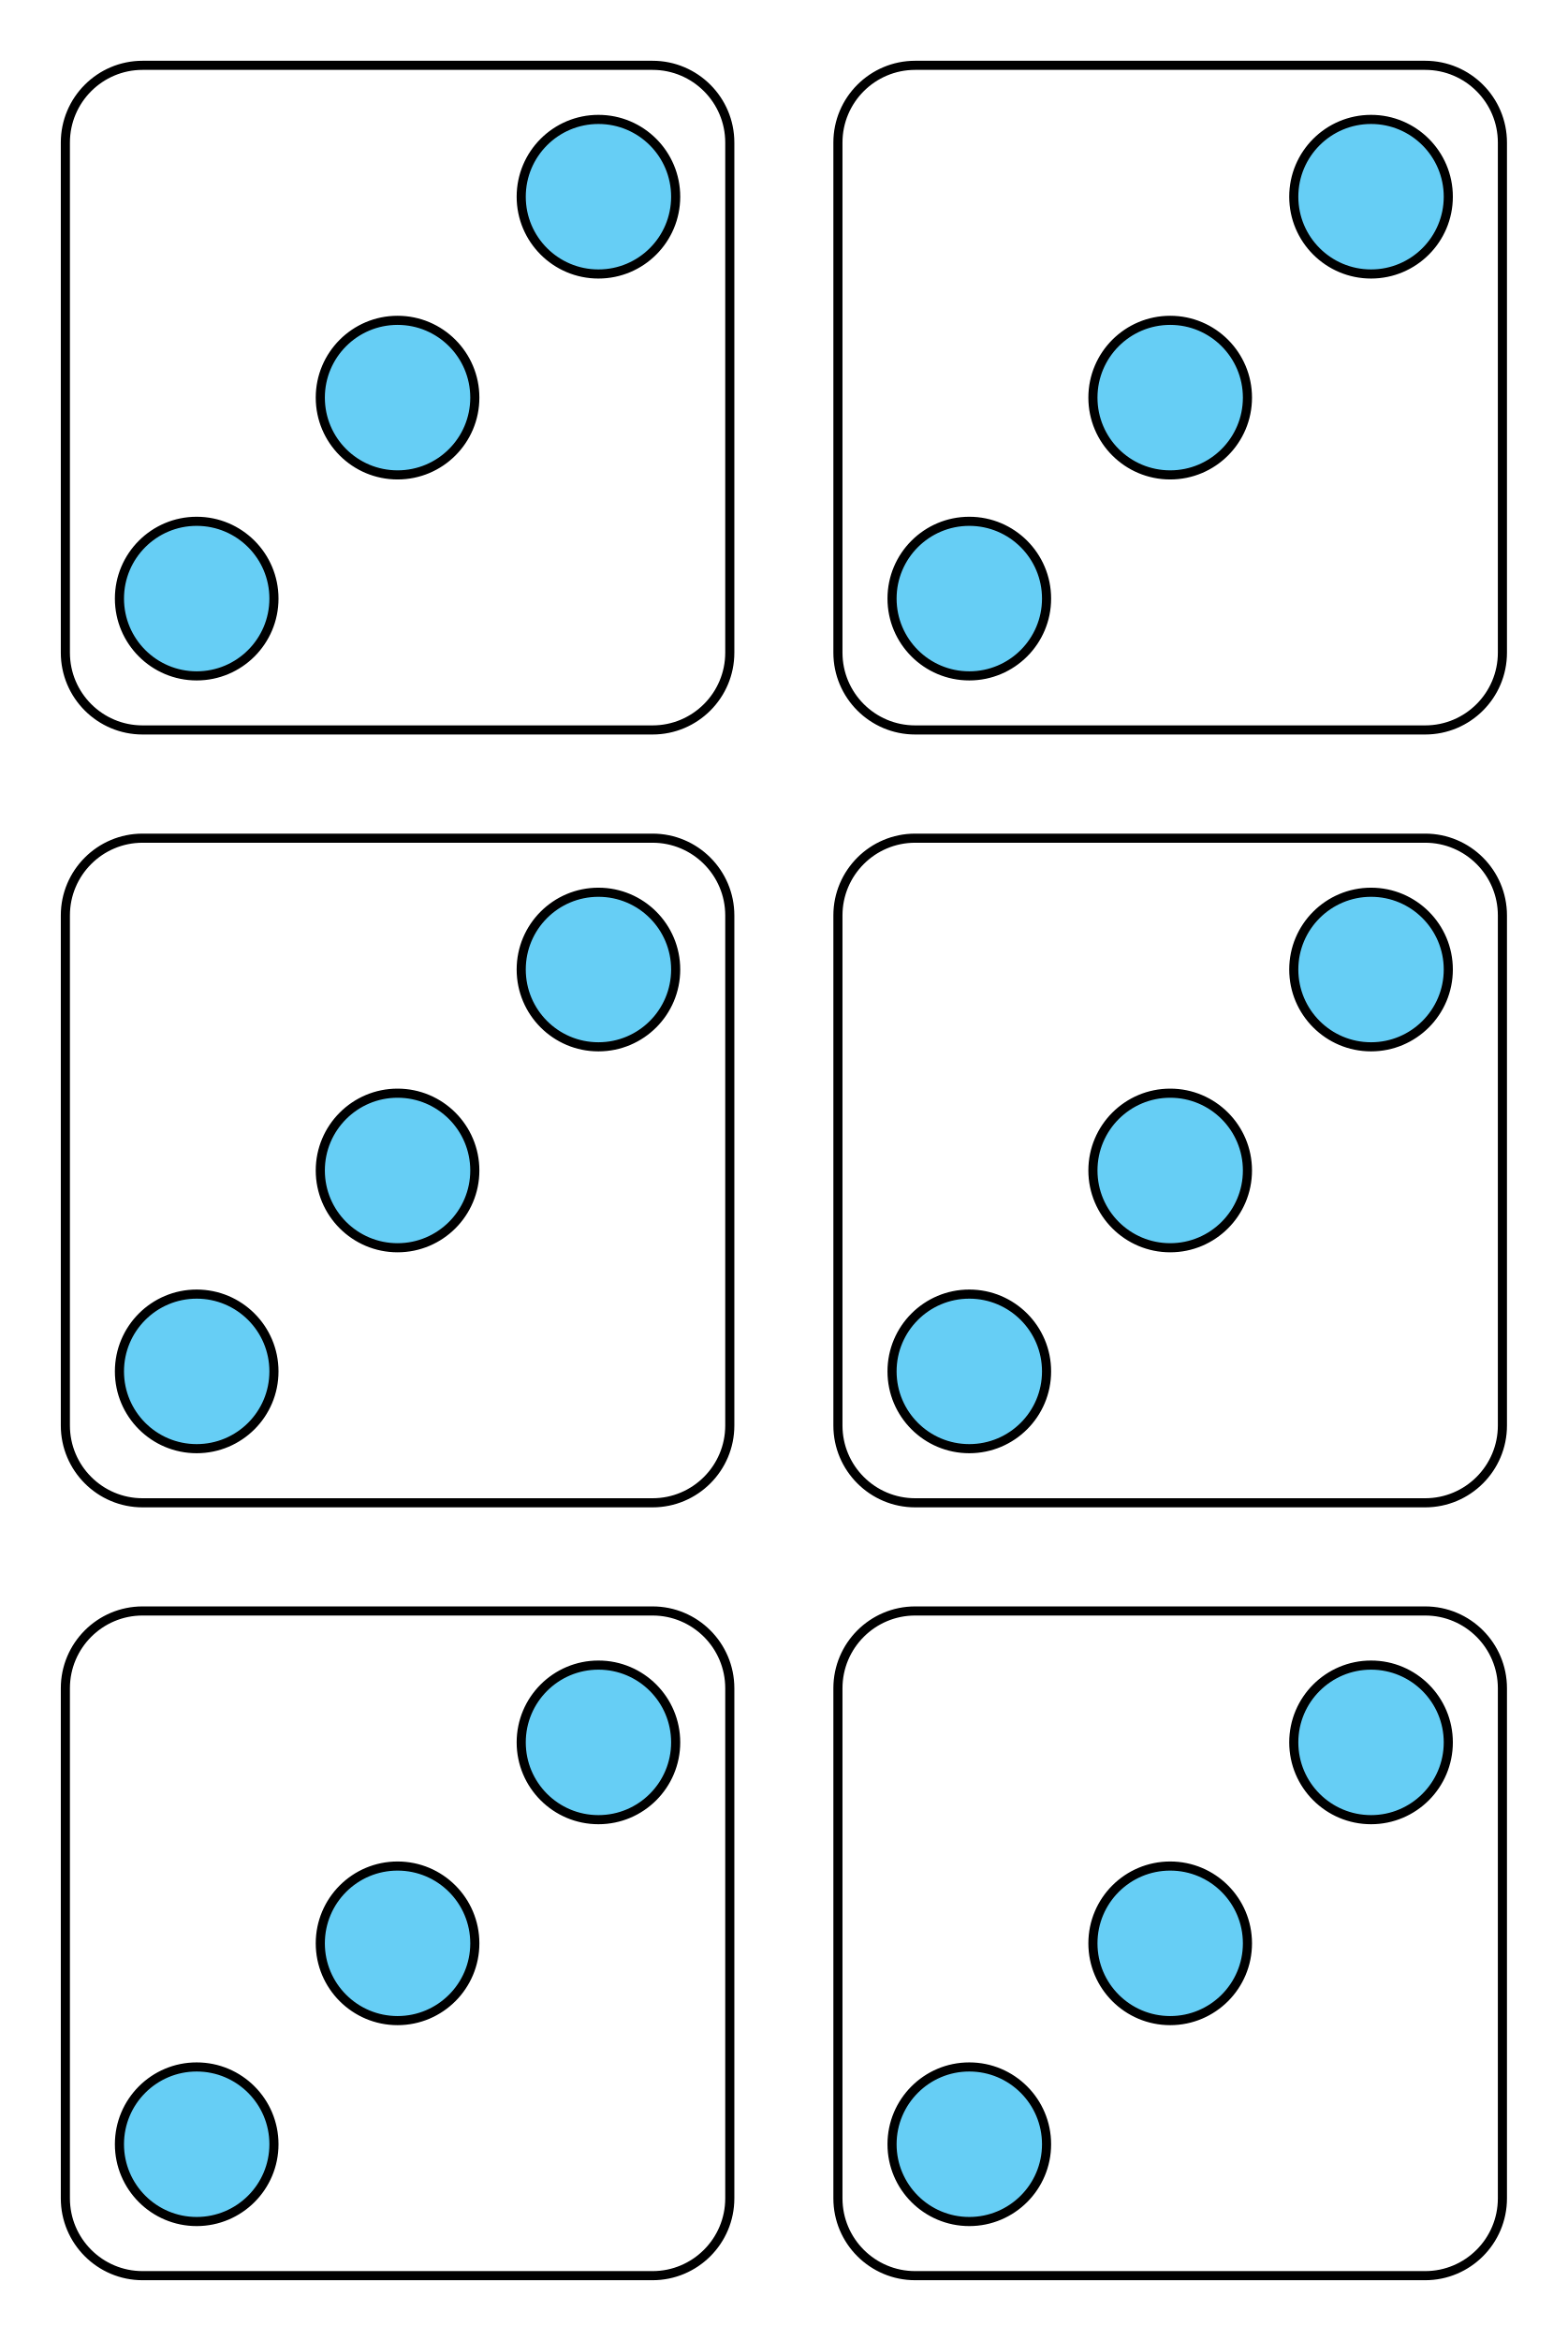
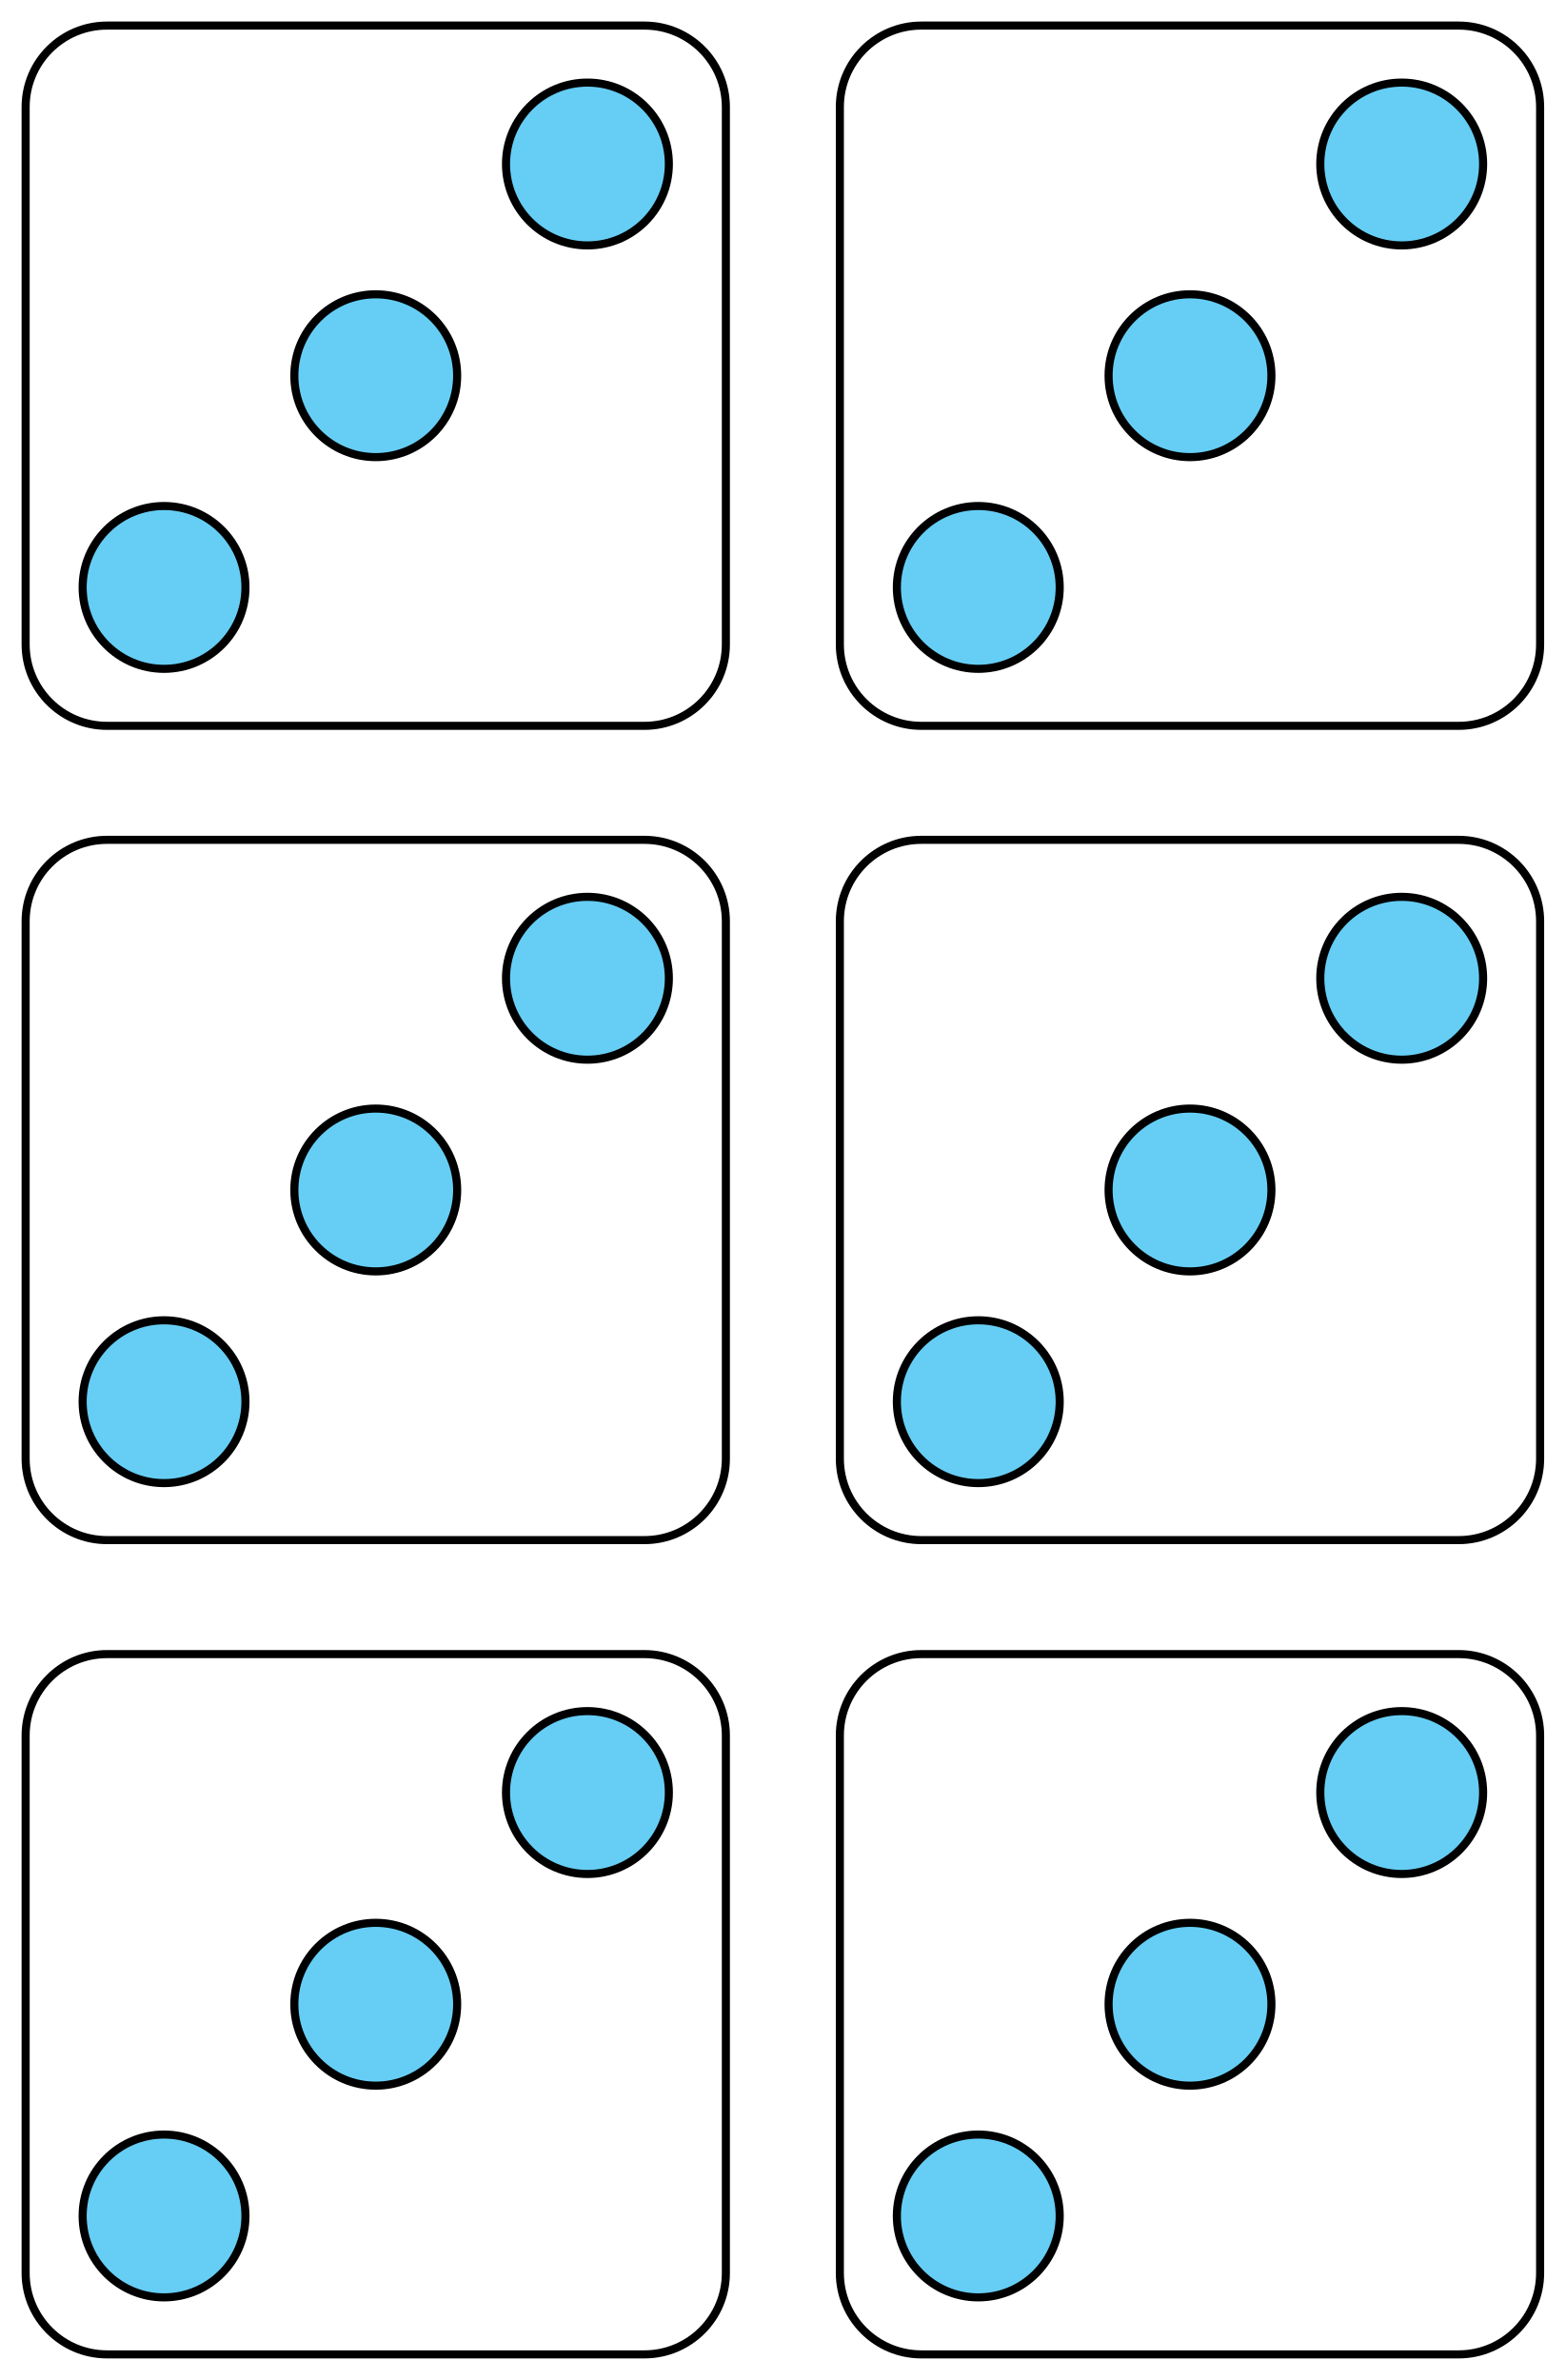
- <svg xmlns="http://www.w3.org/2000/svg" width="192.722" height="287.698" viewBox="0 0 192.722 287.698">
-   <path fill-rule="nonzero" fill="rgb(40%, 80.784%, 96.078%)" fill-opacity="1" stroke-width="0.747" stroke-linecap="butt" stroke-linejoin="round" stroke="rgb(0%, 0%, 0%)" stroke-opacity="1" stroke-miterlimit="10" d="M -10.131 -16.463 C -10.131 -12.965 -12.965 -10.129 -16.465 -10.129 C -19.96 -10.129 -22.793 -12.965 -22.793 -16.463 C -22.793 -19.957 -19.96 -22.793 -16.465 -22.793 C -12.965 -22.793 -10.131 -19.957 -10.131 -16.463 Z M -10.131 -16.463 " transform="matrix(1.5, 0, 0, -1.5, 48.873, 238.8255)" />
-   <path fill-rule="nonzero" fill="rgb(40%, 80.784%, 96.078%)" fill-opacity="1" stroke-width="0.747" stroke-linecap="butt" stroke-linejoin="round" stroke="rgb(0%, 0%, 0%)" stroke-opacity="1" stroke-miterlimit="10" d="M 6.332 -0.002 C 6.332 3.498 3.496 6.332 0.001 6.332 C -3.496 6.332 -6.332 3.498 -6.332 -0.002 C -6.332 -3.497 -3.496 -6.332 0.001 -6.332 C 3.496 -6.332 6.332 -3.497 6.332 -0.002 Z M 6.332 -0.002 " transform="matrix(1.5, 0, 0, -1.5, 48.873, 238.8255)" />
-   <path fill-rule="nonzero" fill="rgb(40%, 80.784%, 96.078%)" fill-opacity="1" stroke-width="0.747" stroke-linecap="butt" stroke-linejoin="round" stroke="rgb(0%, 0%, 0%)" stroke-opacity="1" stroke-miterlimit="10" d="M 22.793 16.464 C 22.793 19.959 19.962 22.795 16.462 22.795 C 12.965 22.795 10.134 19.959 10.134 16.464 C 10.134 12.967 12.965 10.131 16.462 10.131 C 19.962 10.131 22.793 12.967 22.793 16.464 Z M 22.793 16.464 " transform="matrix(1.5, 0, 0, -1.5, 48.873, 238.8255)" />
-   <path fill="none" stroke-width="0.747" stroke-linecap="butt" stroke-linejoin="round" stroke="rgb(0%, 0%, 0%)" stroke-opacity="1" stroke-miterlimit="10" d="M 20.895 27.23 L -20.895 27.23 C -24.389 27.23 -27.225 24.394 -27.225 20.897 L -27.225 -20.895 C -27.225 -24.392 -24.389 -27.228 -20.895 -27.228 L 20.895 -27.228 C 24.392 -27.228 27.228 -24.392 27.228 -20.895 L 27.228 20.897 C 27.228 24.394 24.392 27.23 20.895 27.23 Z M 20.895 27.23 " transform="matrix(1.5, 0, 0, -1.5, 48.873, 238.8255)" />
-   <path fill-rule="nonzero" fill="rgb(40%, 80.784%, 96.078%)" fill-opacity="1" stroke-width="0.747" stroke-linecap="butt" stroke-linejoin="round" stroke="rgb(0%, 0%, 0%)" stroke-opacity="1" stroke-miterlimit="10" d="M 53.189 -16.463 C 53.189 -12.965 50.353 -10.129 46.855 -10.129 C 43.361 -10.129 40.525 -12.965 40.525 -16.463 C 40.525 -19.957 43.361 -22.793 46.855 -22.793 C 50.353 -22.793 53.189 -19.957 53.189 -16.463 Z M 53.189 -16.463 " transform="matrix(1.5, 0, 0, -1.5, 48.873, 238.8255)" />
-   <path fill-rule="nonzero" fill="rgb(40%, 80.784%, 96.078%)" fill-opacity="1" stroke-width="0.747" stroke-linecap="butt" stroke-linejoin="round" stroke="rgb(0%, 0%, 0%)" stroke-opacity="1" stroke-miterlimit="10" d="M 69.652 -0.002 C 69.652 3.498 66.816 6.332 63.322 6.332 C 59.822 6.332 56.988 3.498 56.988 -0.002 C 56.988 -3.497 59.822 -6.332 63.322 -6.332 C 66.816 -6.332 69.652 -3.497 69.652 -0.002 Z M 69.652 -0.002 " transform="matrix(1.5, 0, 0, -1.5, 48.873, 238.8255)" />
-   <path fill-rule="nonzero" fill="rgb(40%, 80.784%, 96.078%)" fill-opacity="1" stroke-width="0.747" stroke-linecap="butt" stroke-linejoin="round" stroke="rgb(0%, 0%, 0%)" stroke-opacity="1" stroke-miterlimit="10" d="M 86.113 16.464 C 86.113 19.959 83.277 22.795 79.783 22.795 C 76.285 22.795 73.449 19.959 73.449 16.464 C 73.449 12.967 76.285 10.131 79.783 10.131 C 83.277 10.131 86.113 12.967 86.113 16.464 Z M 86.113 16.464 " transform="matrix(1.5, 0, 0, -1.5, 48.873, 238.8255)" />
-   <path fill="none" stroke-width="0.747" stroke-linecap="butt" stroke-linejoin="round" stroke="rgb(0%, 0%, 0%)" stroke-opacity="1" stroke-miterlimit="10" d="M 84.215 27.23 L 42.423 27.23 C 38.926 27.23 36.09 24.394 36.09 20.897 L 36.09 -20.895 C 36.09 -24.392 38.926 -27.228 42.423 -27.228 L 84.215 -27.228 C 87.712 -27.228 90.548 -24.392 90.548 -20.895 L 90.548 20.897 C 90.548 24.394 87.712 27.23 84.215 27.23 Z M 84.215 27.23 " transform="matrix(1.5, 0, 0, -1.5, 48.873, 238.8255)" />
-   <path fill-rule="nonzero" fill="rgb(40%, 80.784%, 96.078%)" fill-opacity="1" stroke-width="0.747" stroke-linecap="butt" stroke-linejoin="round" stroke="rgb(0%, 0%, 0%)" stroke-opacity="1" stroke-miterlimit="10" d="M -10.131 46.858 C -10.131 50.355 -12.965 53.191 -16.465 53.191 C -19.96 53.191 -22.793 50.355 -22.793 46.858 C -22.793 43.358 -19.96 40.527 -16.465 40.527 C -12.965 40.527 -10.131 43.358 -10.131 46.858 Z M -10.131 46.858 " transform="matrix(1.5, 0, 0, -1.5, 48.873, 238.8255)" />
-   <path fill-rule="nonzero" fill="rgb(40%, 80.784%, 96.078%)" fill-opacity="1" stroke-width="0.747" stroke-linecap="butt" stroke-linejoin="round" stroke="rgb(0%, 0%, 0%)" stroke-opacity="1" stroke-miterlimit="10" d="M 6.332 63.319 C 6.332 66.816 3.496 69.652 0.001 69.652 C -3.496 69.652 -6.332 66.816 -6.332 63.319 C -6.332 59.824 -3.496 56.988 0.001 56.988 C 3.496 56.988 6.332 59.824 6.332 63.319 Z M 6.332 63.319 " transform="matrix(1.5, 0, 0, -1.5, 48.873, 238.8255)" />
-   <path fill-rule="nonzero" fill="rgb(40%, 80.784%, 96.078%)" fill-opacity="1" stroke-width="0.747" stroke-linecap="butt" stroke-linejoin="round" stroke="rgb(0%, 0%, 0%)" stroke-opacity="1" stroke-miterlimit="10" d="M 22.793 79.785 C 22.793 83.279 19.962 86.115 16.462 86.115 C 12.965 86.115 10.134 83.279 10.134 79.785 C 10.134 76.285 12.965 73.451 16.462 73.451 C 19.962 73.451 22.793 76.285 22.793 79.785 Z M 22.793 79.785 " transform="matrix(1.5, 0, 0, -1.5, 48.873, 238.8255)" />
-   <path fill="none" stroke-width="0.747" stroke-linecap="butt" stroke-linejoin="round" stroke="rgb(0%, 0%, 0%)" stroke-opacity="1" stroke-miterlimit="10" d="M 20.895 90.545 L -20.895 90.545 C -24.389 90.545 -27.225 87.709 -27.225 84.214 L -27.225 42.425 C -27.225 38.928 -24.389 36.092 -20.895 36.092 L 20.895 36.092 C 24.392 36.092 27.228 38.928 27.228 42.425 L 27.228 84.214 C 27.228 87.709 24.392 90.545 20.895 90.545 Z M 20.895 90.545 " transform="matrix(1.5, 0, 0, -1.5, 48.873, 238.8255)" />
-   <path fill-rule="nonzero" fill="rgb(40%, 80.784%, 96.078%)" fill-opacity="1" stroke-width="0.747" stroke-linecap="butt" stroke-linejoin="round" stroke="rgb(0%, 0%, 0%)" stroke-opacity="1" stroke-miterlimit="10" d="M 53.189 46.858 C 53.189 50.355 50.353 53.191 46.855 53.191 C 43.361 53.191 40.525 50.355 40.525 46.858 C 40.525 43.358 43.361 40.527 46.855 40.527 C 50.353 40.527 53.189 43.358 53.189 46.858 Z M 53.189 46.858 " transform="matrix(1.5, 0, 0, -1.5, 48.873, 238.8255)" />
-   <path fill-rule="nonzero" fill="rgb(40%, 80.784%, 96.078%)" fill-opacity="1" stroke-width="0.747" stroke-linecap="butt" stroke-linejoin="round" stroke="rgb(0%, 0%, 0%)" stroke-opacity="1" stroke-miterlimit="10" d="M 69.652 63.319 C 69.652 66.816 66.816 69.652 63.322 69.652 C 59.822 69.652 56.988 66.816 56.988 63.319 C 56.988 59.824 59.822 56.988 63.322 56.988 C 66.816 56.988 69.652 59.824 69.652 63.319 Z M 69.652 63.319 " transform="matrix(1.5, 0, 0, -1.5, 48.873, 238.8255)" />
-   <path fill-rule="nonzero" fill="rgb(40%, 80.784%, 96.078%)" fill-opacity="1" stroke-width="0.747" stroke-linecap="butt" stroke-linejoin="round" stroke="rgb(0%, 0%, 0%)" stroke-opacity="1" stroke-miterlimit="10" d="M 86.113 79.785 C 86.113 83.279 83.277 86.115 79.783 86.115 C 76.285 86.115 73.449 83.279 73.449 79.785 C 73.449 76.285 76.285 73.451 79.783 73.451 C 83.277 73.451 86.113 76.285 86.113 79.785 Z M 86.113 79.785 " transform="matrix(1.5, 0, 0, -1.5, 48.873, 238.8255)" />
-   <path fill="none" stroke-width="0.747" stroke-linecap="butt" stroke-linejoin="round" stroke="rgb(0%, 0%, 0%)" stroke-opacity="1" stroke-miterlimit="10" d="M 84.215 90.545 L 42.423 90.545 C 38.926 90.545 36.09 87.709 36.09 84.214 L 36.09 42.425 C 36.09 38.928 38.926 36.092 42.423 36.092 L 84.215 36.092 C 87.712 36.092 90.548 38.928 90.548 42.425 L 90.548 84.214 C 90.548 87.709 87.712 90.545 84.215 90.545 Z M 84.215 90.545 " transform="matrix(1.5, 0, 0, -1.5, 48.873, 238.8255)" />
-   <path fill-rule="nonzero" fill="rgb(40%, 80.784%, 96.078%)" fill-opacity="1" stroke-width="0.747" stroke-linecap="butt" stroke-linejoin="round" stroke="rgb(0%, 0%, 0%)" stroke-opacity="1" stroke-miterlimit="10" d="M -10.131 110.175 C -10.131 113.67 -12.965 116.506 -16.465 116.506 C -19.96 116.506 -22.793 113.67 -22.793 110.175 C -22.793 106.678 -19.96 103.842 -16.465 103.842 C -12.965 103.842 -10.131 106.678 -10.131 110.175 Z M -10.131 110.175 " transform="matrix(1.5, 0, 0, -1.5, 48.873, 238.8255)" />
-   <path fill-rule="nonzero" fill="rgb(40%, 80.784%, 96.078%)" fill-opacity="1" stroke-width="0.747" stroke-linecap="butt" stroke-linejoin="round" stroke="rgb(0%, 0%, 0%)" stroke-opacity="1" stroke-miterlimit="10" d="M 6.332 126.639 C 6.332 130.136 3.496 132.972 0.001 132.972 C -3.496 132.972 -6.332 130.136 -6.332 126.639 C -6.332 123.139 -3.496 120.308 0.001 120.308 C 3.496 120.308 6.332 123.139 6.332 126.639 Z M 6.332 126.639 " transform="matrix(1.5, 0, 0, -1.5, 48.873, 238.8255)" />
-   <path fill-rule="nonzero" fill="rgb(40%, 80.784%, 96.078%)" fill-opacity="1" stroke-width="0.747" stroke-linecap="butt" stroke-linejoin="round" stroke="rgb(0%, 0%, 0%)" stroke-opacity="1" stroke-miterlimit="10" d="M 22.793 143.1 C 22.793 146.597 19.962 149.433 16.462 149.433 C 12.965 149.433 10.134 146.597 10.134 143.1 C 10.134 139.605 12.965 136.769 16.462 136.769 C 19.962 136.769 22.793 139.605 22.793 143.1 Z M 22.793 143.1 " transform="matrix(1.5, 0, 0, -1.5, 48.873, 238.8255)" />
-   <path fill="none" stroke-width="0.747" stroke-linecap="butt" stroke-linejoin="round" stroke="rgb(0%, 0%, 0%)" stroke-opacity="1" stroke-miterlimit="10" d="M 20.895 153.865 L -20.895 153.865 C -24.389 153.865 -27.225 151.029 -27.225 147.535 L -27.225 105.746 C -27.225 102.246 -24.389 99.412 -20.895 99.412 L 20.895 99.412 C 24.392 99.412 27.228 102.246 27.228 105.746 L 27.228 147.535 C 27.228 151.029 24.392 153.865 20.895 153.865 Z M 20.895 153.865 " transform="matrix(1.5, 0, 0, -1.5, 48.873, 238.8255)" />
-   <path fill-rule="nonzero" fill="rgb(40%, 80.784%, 96.078%)" fill-opacity="1" stroke-width="0.747" stroke-linecap="butt" stroke-linejoin="round" stroke="rgb(0%, 0%, 0%)" stroke-opacity="1" stroke-miterlimit="10" d="M 53.189 110.175 C 53.189 113.67 50.353 116.506 46.855 116.506 C 43.361 116.506 40.525 113.67 40.525 110.175 C 40.525 106.678 43.361 103.842 46.855 103.842 C 50.353 103.842 53.189 106.678 53.189 110.175 Z M 53.189 110.175 " transform="matrix(1.5, 0, 0, -1.5, 48.873, 238.8255)" />
-   <path fill-rule="nonzero" fill="rgb(40%, 80.784%, 96.078%)" fill-opacity="1" stroke-width="0.747" stroke-linecap="butt" stroke-linejoin="round" stroke="rgb(0%, 0%, 0%)" stroke-opacity="1" stroke-miterlimit="10" d="M 69.652 126.639 C 69.652 130.136 66.816 132.972 63.322 132.972 C 59.822 132.972 56.988 130.136 56.988 126.639 C 56.988 123.139 59.822 120.308 63.322 120.308 C 66.816 120.308 69.652 123.139 69.652 126.639 Z M 69.652 126.639 " transform="matrix(1.5, 0, 0, -1.5, 48.873, 238.8255)" />
-   <path fill-rule="nonzero" fill="rgb(40%, 80.784%, 96.078%)" fill-opacity="1" stroke-width="0.747" stroke-linecap="butt" stroke-linejoin="round" stroke="rgb(0%, 0%, 0%)" stroke-opacity="1" stroke-miterlimit="10" d="M 86.113 143.1 C 86.113 146.597 83.277 149.433 79.783 149.433 C 76.285 149.433 73.449 146.597 73.449 143.1 C 73.449 139.605 76.285 136.769 79.783 136.769 C 83.277 136.769 86.113 139.605 86.113 143.1 Z M 86.113 143.1 " transform="matrix(1.5, 0, 0, -1.5, 48.873, 238.8255)" />
-   <path fill="none" stroke-width="0.747" stroke-linecap="butt" stroke-linejoin="round" stroke="rgb(0%, 0%, 0%)" stroke-opacity="1" stroke-miterlimit="10" d="M 84.215 153.865 L 42.423 153.865 C 38.926 153.865 36.09 151.029 36.09 147.535 L 36.09 105.746 C 36.09 102.246 38.926 99.412 42.423 99.412 L 84.215 99.412 C 87.712 99.412 90.548 102.246 90.548 105.746 L 90.548 147.535 C 90.548 151.029 87.712 153.865 84.215 153.865 Z M 84.215 153.865 " transform="matrix(1.5, 0, 0, -1.5, 48.873, 238.8255)" />
+ <svg xmlns="http://www.w3.org/2000/svg" width="253.129" height="384.767" viewBox="0 0 253.129 384.767">
+   <path fill-rule="nonzero" fill="rgb(40%, 80.784%, 96.078%)" fill-opacity="1" stroke-width="0.747" stroke-linecap="butt" stroke-linejoin="round" stroke="rgb(0%, 0%, 0%)" stroke-opacity="1" stroke-miterlimit="10" d="M -12.036 -19.559 C -12.036 -15.403 -15.404 -12.037 -19.56 -12.037 C -23.712 -12.037 -27.078 -15.403 -27.078 -19.559 C -27.078 -23.711 -23.712 -27.079 -19.56 -27.079 C -15.404 -27.079 -12.036 -23.711 -12.036 -19.559 Z M -12.036 -19.559 " transform="matrix(1.75, 0, 0, -1.75, 60.746, 324.0212)" />
+   <path fill-rule="nonzero" fill="rgb(40%, 80.784%, 96.078%)" fill-opacity="1" stroke-width="0.747" stroke-linecap="butt" stroke-linejoin="round" stroke="rgb(0%, 0%, 0%)" stroke-opacity="1" stroke-miterlimit="10" d="M 7.522 -0.001 C 7.522 4.155 4.156 7.523 0 7.523 C -4.154 7.523 -7.52 4.155 -7.52 -0.001 C -7.52 -4.153 -4.154 -7.521 0 -7.521 C 4.156 -7.521 7.522 -4.153 7.522 -0.001 Z M 7.522 -0.001 " transform="matrix(1.75, 0, 0, -1.75, 60.746, 324.0212)" />
+   <path fill-rule="nonzero" fill="rgb(40%, 80.784%, 96.078%)" fill-opacity="1" stroke-width="0.747" stroke-linecap="butt" stroke-linejoin="round" stroke="rgb(0%, 0%, 0%)" stroke-opacity="1" stroke-miterlimit="10" d="M 27.08 19.557 C 27.08 23.713 23.714 27.081 19.558 27.081 C 15.406 27.081 12.034 23.713 12.034 19.557 C 12.034 15.405 15.406 12.034 19.558 12.034 C 23.714 12.034 27.08 15.405 27.08 19.557 Z M 27.08 19.557 " transform="matrix(1.75, 0, 0, -1.75, 60.746, 324.0212)" />
+   <path fill="none" stroke-width="0.747" stroke-linecap="butt" stroke-linejoin="round" stroke="rgb(0%, 0%, 0%)" stroke-opacity="1" stroke-miterlimit="10" d="M 24.824 32.347 L -24.826 32.347 C -28.978 32.347 -32.344 28.979 -32.344 24.822 L -32.344 -24.825 C -32.344 -28.977 -28.978 -32.345 -24.826 -32.345 L 24.824 -32.345 C 28.98 -32.345 32.346 -28.977 32.346 -24.825 L 32.346 24.822 C 32.346 28.979 28.98 32.347 24.824 32.347 Z M 24.824 32.347 " transform="matrix(1.75, 0, 0, -1.75, 60.746, 324.0212)" />
+   <path fill-rule="nonzero" fill="rgb(40%, 80.784%, 96.078%)" fill-opacity="1" stroke-width="0.747" stroke-linecap="butt" stroke-linejoin="round" stroke="rgb(0%, 0%, 0%)" stroke-opacity="1" stroke-miterlimit="10" d="M 63.188 -19.559 C 63.188 -15.403 59.819 -12.037 55.667 -12.037 C 51.511 -12.037 48.143 -15.403 48.143 -19.559 C 48.143 -23.711 51.511 -27.079 55.667 -27.079 C 59.819 -27.079 63.188 -23.711 63.188 -19.559 Z M 63.188 -19.559 " transform="matrix(1.75, 0, 0, -1.75, 60.746, 324.0212)" />
+   <path fill-rule="nonzero" fill="rgb(40%, 80.784%, 96.078%)" fill-opacity="1" stroke-width="0.747" stroke-linecap="butt" stroke-linejoin="round" stroke="rgb(0%, 0%, 0%)" stroke-opacity="1" stroke-miterlimit="10" d="M 82.746 -0.001 C 82.746 4.155 79.377 7.523 75.221 7.523 C 71.069 7.523 67.703 4.155 67.703 -0.001 C 67.703 -4.153 71.069 -7.521 75.221 -7.521 C 79.377 -7.521 82.746 -4.153 82.746 -0.001 Z M 82.746 -0.001 " transform="matrix(1.75, 0, 0, -1.75, 60.746, 324.0212)" />
+   <path fill-rule="nonzero" fill="rgb(40%, 80.784%, 96.078%)" fill-opacity="1" stroke-width="0.747" stroke-linecap="butt" stroke-linejoin="round" stroke="rgb(0%, 0%, 0%)" stroke-opacity="1" stroke-miterlimit="10" d="M 102.304 19.557 C 102.304 23.713 98.938 27.081 94.781 27.081 C 90.627 27.081 87.261 23.713 87.261 19.557 C 87.261 15.405 90.627 12.034 94.781 12.034 C 98.938 12.034 102.304 15.405 102.304 19.557 Z M 102.304 19.557 " transform="matrix(1.75, 0, 0, -1.75, 60.746, 324.0212)" />
+   <path fill="none" stroke-width="0.747" stroke-linecap="butt" stroke-linejoin="round" stroke="rgb(0%, 0%, 0%)" stroke-opacity="1" stroke-miterlimit="10" d="M 100.047 32.347 L 50.402 32.347 C 46.246 32.347 42.877 28.979 42.877 24.822 L 42.877 -24.825 C 42.877 -28.977 46.246 -32.345 50.402 -32.345 L 100.047 -32.345 C 104.203 -32.345 107.569 -28.977 107.569 -24.825 L 107.569 24.822 C 107.569 28.979 104.203 32.347 100.047 32.347 Z M 100.047 32.347 " transform="matrix(1.75, 0, 0, -1.75, 60.746, 324.0212)" />
+   <path fill-rule="nonzero" fill="rgb(40%, 80.784%, 96.078%)" fill-opacity="1" stroke-width="0.747" stroke-linecap="butt" stroke-linejoin="round" stroke="rgb(0%, 0%, 0%)" stroke-opacity="1" stroke-miterlimit="10" d="M -12.036 55.666 C -12.036 59.82 -15.404 63.186 -19.56 63.186 C -23.712 63.186 -27.078 59.82 -27.078 55.666 C -27.078 51.51 -23.712 48.144 -19.56 48.144 C -15.404 48.144 -12.036 51.51 -12.036 55.666 Z M -12.036 55.666 " transform="matrix(1.75, 0, 0, -1.75, 60.746, 324.0212)" />
+   <path fill-rule="nonzero" fill="rgb(40%, 80.784%, 96.078%)" fill-opacity="1" stroke-width="0.747" stroke-linecap="butt" stroke-linejoin="round" stroke="rgb(0%, 0%, 0%)" stroke-opacity="1" stroke-miterlimit="10" d="M 7.522 75.222 C 7.522 79.378 4.156 82.744 0 82.744 C -4.154 82.744 -7.52 79.378 -7.52 75.222 C -7.52 71.07 -4.154 67.702 0 67.702 C 4.156 67.702 7.522 71.07 7.522 75.222 Z M 7.522 75.222 " transform="matrix(1.75, 0, 0, -1.75, 60.746, 324.0212)" />
+   <path fill-rule="nonzero" fill="rgb(40%, 80.784%, 96.078%)" fill-opacity="1" stroke-width="0.747" stroke-linecap="butt" stroke-linejoin="round" stroke="rgb(0%, 0%, 0%)" stroke-opacity="1" stroke-miterlimit="10" d="M 27.08 94.78 C 27.08 98.936 23.714 102.305 19.558 102.305 C 15.406 102.305 12.034 98.936 12.034 94.78 C 12.034 90.628 15.406 87.26 19.558 87.26 C 23.714 87.26 27.08 90.628 27.08 94.78 Z M 27.08 94.78 " transform="matrix(1.75, 0, 0, -1.75, 60.746, 324.0212)" />
+   <path fill="none" stroke-width="0.747" stroke-linecap="butt" stroke-linejoin="round" stroke="rgb(0%, 0%, 0%)" stroke-opacity="1" stroke-miterlimit="10" d="M 24.824 107.57 L -24.826 107.57 C -28.978 107.57 -32.344 104.202 -32.344 100.046 L -32.344 50.401 C -32.344 46.244 -28.978 42.878 -24.826 42.878 L 24.824 42.878 C 28.98 42.878 32.346 46.244 32.346 50.401 L 32.346 100.046 C 32.346 104.202 28.98 107.57 24.824 107.57 Z M 24.824 107.57 " transform="matrix(1.75, 0, 0, -1.75, 60.746, 324.0212)" />
+   <path fill-rule="nonzero" fill="rgb(40%, 80.784%, 96.078%)" fill-opacity="1" stroke-width="0.747" stroke-linecap="butt" stroke-linejoin="round" stroke="rgb(0%, 0%, 0%)" stroke-opacity="1" stroke-miterlimit="10" d="M 63.188 55.666 C 63.188 59.82 59.819 63.186 55.667 63.186 C 51.511 63.186 48.143 59.82 48.143 55.666 C 48.143 51.51 51.511 48.144 55.667 48.144 C 59.819 48.144 63.188 51.51 63.188 55.666 Z M 63.188 55.666 " transform="matrix(1.75, 0, 0, -1.75, 60.746, 324.0212)" />
+   <path fill-rule="nonzero" fill="rgb(40%, 80.784%, 96.078%)" fill-opacity="1" stroke-width="0.747" stroke-linecap="butt" stroke-linejoin="round" stroke="rgb(0%, 0%, 0%)" stroke-opacity="1" stroke-miterlimit="10" d="M 82.746 75.222 C 82.746 79.378 79.377 82.744 75.221 82.744 C 71.069 82.744 67.703 79.378 67.703 75.222 C 67.703 71.07 71.069 67.702 75.221 67.702 C 79.377 67.702 82.746 71.07 82.746 75.222 Z M 82.746 75.222 " transform="matrix(1.75, 0, 0, -1.75, 60.746, 324.0212)" />
+   <path fill-rule="nonzero" fill="rgb(40%, 80.784%, 96.078%)" fill-opacity="1" stroke-width="0.747" stroke-linecap="butt" stroke-linejoin="round" stroke="rgb(0%, 0%, 0%)" stroke-opacity="1" stroke-miterlimit="10" d="M 102.304 94.78 C 102.304 98.936 98.938 102.305 94.781 102.305 C 90.627 102.305 87.261 98.936 87.261 94.78 C 87.261 90.628 90.627 87.26 94.781 87.26 C 98.938 87.26 102.304 90.628 102.304 94.78 Z M 102.304 94.78 " transform="matrix(1.75, 0, 0, -1.75, 60.746, 324.0212)" />
+   <path fill="none" stroke-width="0.747" stroke-linecap="butt" stroke-linejoin="round" stroke="rgb(0%, 0%, 0%)" stroke-opacity="1" stroke-miterlimit="10" d="M 100.047 107.57 L 50.402 107.57 C 46.246 107.57 42.877 104.202 42.877 100.046 L 42.877 50.401 C 42.877 46.244 46.246 42.878 50.402 42.878 L 100.047 42.878 C 104.203 42.878 107.569 46.244 107.569 50.401 L 107.569 100.046 C 107.569 104.202 104.203 107.57 100.047 107.57 Z M 100.047 107.57 " transform="matrix(1.75, 0, 0, -1.75, 60.746, 324.0212)" />
+   <path fill-rule="nonzero" fill="rgb(40%, 80.784%, 96.078%)" fill-opacity="1" stroke-width="0.747" stroke-linecap="butt" stroke-linejoin="round" stroke="rgb(0%, 0%, 0%)" stroke-opacity="1" stroke-miterlimit="10" d="M -12.036 130.889 C -12.036 135.041 -15.404 138.409 -19.56 138.409 C -23.712 138.409 -27.078 135.041 -27.078 130.889 C -27.078 126.733 -23.712 123.367 -19.56 123.367 C -15.404 123.367 -12.036 126.733 -12.036 130.889 Z M -12.036 130.889 " transform="matrix(1.75, 0, 0, -1.75, 60.746, 324.0212)" />
+   <path fill-rule="nonzero" fill="rgb(40%, 80.784%, 96.078%)" fill-opacity="1" stroke-width="0.747" stroke-linecap="butt" stroke-linejoin="round" stroke="rgb(0%, 0%, 0%)" stroke-opacity="1" stroke-miterlimit="10" d="M 7.522 150.447 C 7.522 154.601 4.156 157.967 0 157.967 C -4.154 157.967 -7.52 154.601 -7.52 150.447 C -7.52 146.291 -4.154 142.925 0 142.925 C 4.156 142.925 7.522 146.291 7.522 150.447 Z M 7.522 150.447 " transform="matrix(1.75, 0, 0, -1.75, 60.746, 324.0212)" />
+   <path fill-rule="nonzero" fill="rgb(40%, 80.784%, 96.078%)" fill-opacity="1" stroke-width="0.747" stroke-linecap="butt" stroke-linejoin="round" stroke="rgb(0%, 0%, 0%)" stroke-opacity="1" stroke-miterlimit="10" d="M 27.08 170.003 C 27.08 174.159 23.714 177.526 19.558 177.526 C 15.406 177.526 12.034 174.159 12.034 170.003 C 12.034 165.851 15.406 162.483 19.558 162.483 C 23.714 162.483 27.08 165.851 27.08 170.003 Z M 27.08 170.003 " transform="matrix(1.75, 0, 0, -1.75, 60.746, 324.0212)" />
+   <path fill="none" stroke-width="0.747" stroke-linecap="butt" stroke-linejoin="round" stroke="rgb(0%, 0%, 0%)" stroke-opacity="1" stroke-miterlimit="10" d="M 24.824 182.791 L -24.826 182.791 C -28.978 182.791 -32.344 179.425 -32.344 175.269 L -32.344 125.624 C -32.344 121.467 -28.978 118.101 -24.826 118.101 L 24.824 118.101 C 28.98 118.101 32.346 121.467 32.346 125.624 L 32.346 175.269 C 32.346 179.425 28.98 182.791 24.824 182.791 Z M 24.824 182.791 " transform="matrix(1.75, 0, 0, -1.75, 60.746, 324.0212)" />
+   <path fill-rule="nonzero" fill="rgb(40%, 80.784%, 96.078%)" fill-opacity="1" stroke-width="0.747" stroke-linecap="butt" stroke-linejoin="round" stroke="rgb(0%, 0%, 0%)" stroke-opacity="1" stroke-miterlimit="10" d="M 63.188 130.889 C 63.188 135.041 59.819 138.409 55.667 138.409 C 51.511 138.409 48.143 135.041 48.143 130.889 C 48.143 126.733 51.511 123.367 55.667 123.367 C 59.819 123.367 63.188 126.733 63.188 130.889 Z M 63.188 130.889 " transform="matrix(1.75, 0, 0, -1.75, 60.746, 324.0212)" />
+   <path fill-rule="nonzero" fill="rgb(40%, 80.784%, 96.078%)" fill-opacity="1" stroke-width="0.747" stroke-linecap="butt" stroke-linejoin="round" stroke="rgb(0%, 0%, 0%)" stroke-opacity="1" stroke-miterlimit="10" d="M 82.746 150.447 C 82.746 154.601 79.377 157.967 75.221 157.967 C 71.069 157.967 67.703 154.601 67.703 150.447 C 67.703 146.291 71.069 142.925 75.221 142.925 C 79.377 142.925 82.746 146.291 82.746 150.447 Z M 82.746 150.447 " transform="matrix(1.75, 0, 0, -1.75, 60.746, 324.0212)" />
+   <path fill-rule="nonzero" fill="rgb(40%, 80.784%, 96.078%)" fill-opacity="1" stroke-width="0.747" stroke-linecap="butt" stroke-linejoin="round" stroke="rgb(0%, 0%, 0%)" stroke-opacity="1" stroke-miterlimit="10" d="M 102.304 170.003 C 102.304 174.159 98.938 177.526 94.781 177.526 C 90.627 177.526 87.261 174.159 87.261 170.003 C 87.261 165.851 90.627 162.483 94.781 162.483 C 98.938 162.483 102.304 165.851 102.304 170.003 Z M 102.304 170.003 " transform="matrix(1.75, 0, 0, -1.75, 60.746, 324.0212)" />
+   <path fill="none" stroke-width="0.747" stroke-linecap="butt" stroke-linejoin="round" stroke="rgb(0%, 0%, 0%)" stroke-opacity="1" stroke-miterlimit="10" d="M 100.047 182.791 L 50.402 182.791 C 46.246 182.791 42.877 179.425 42.877 175.269 L 42.877 125.624 C 42.877 121.467 46.246 118.101 50.402 118.101 L 100.047 118.101 C 104.203 118.101 107.569 121.467 107.569 125.624 L 107.569 175.269 C 107.569 179.425 104.203 182.791 100.047 182.791 Z M 100.047 182.791 " transform="matrix(1.75, 0, 0, -1.75, 60.746, 324.0212)" />
</svg>
